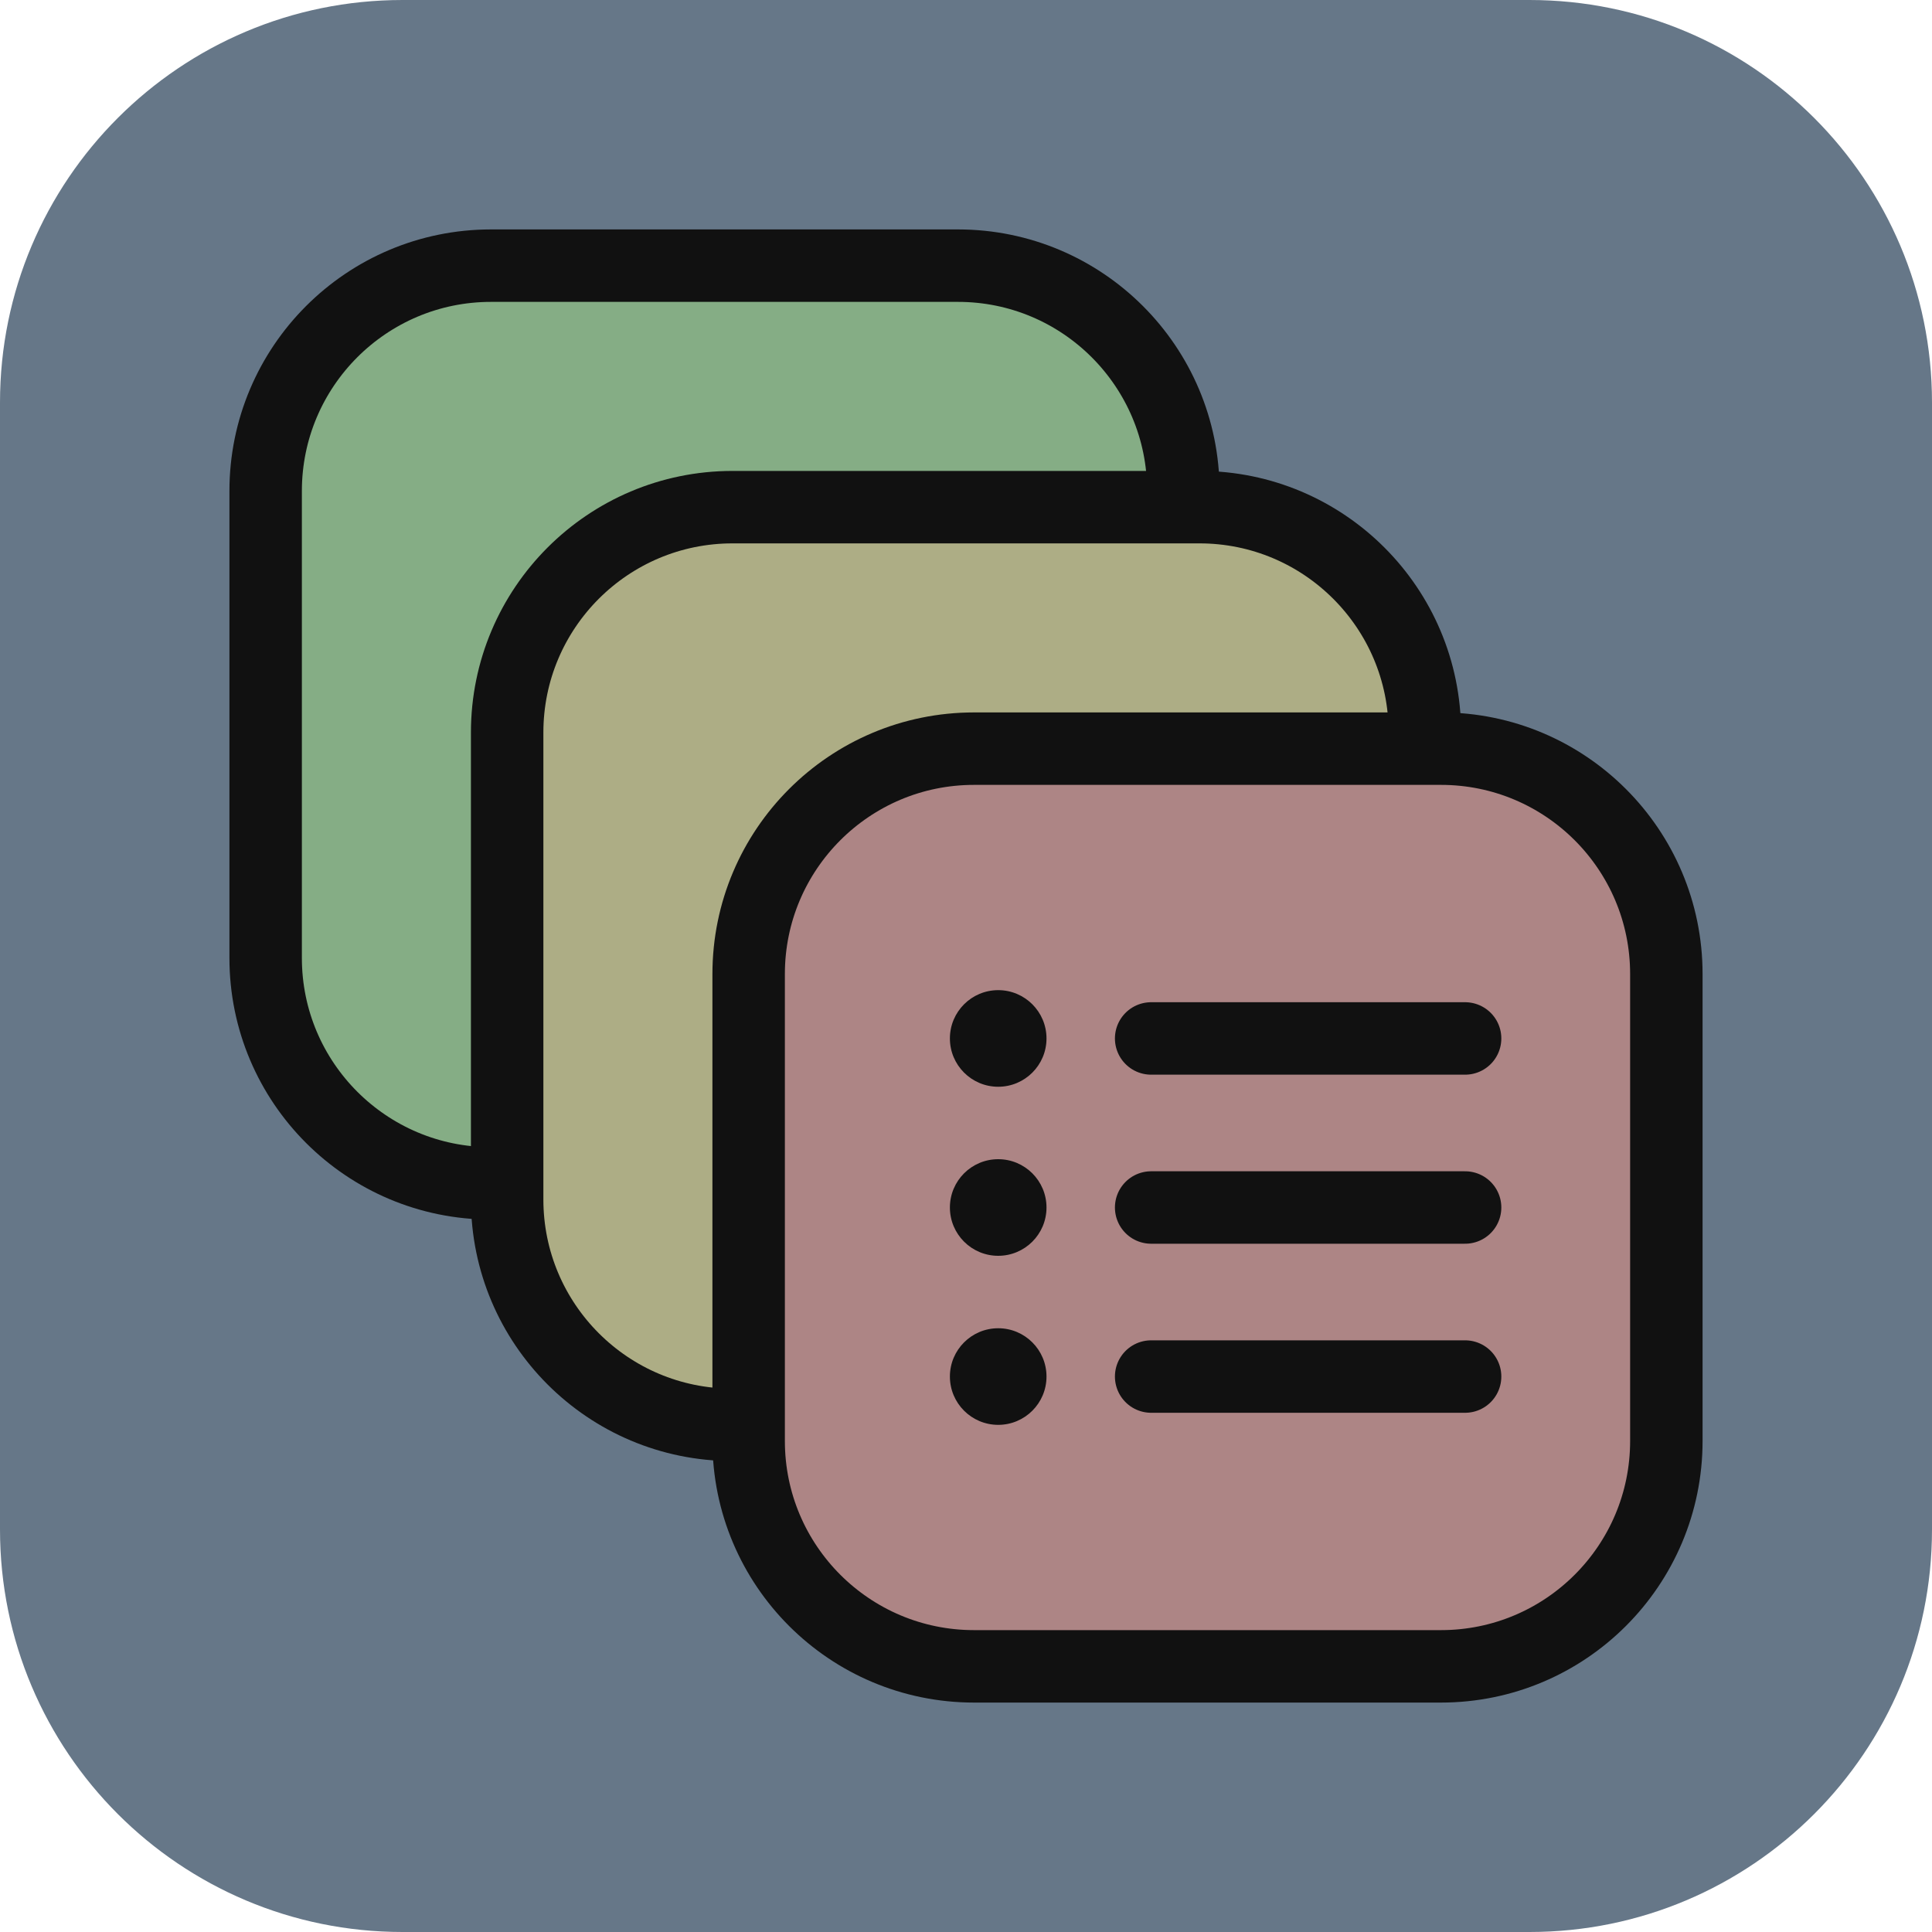
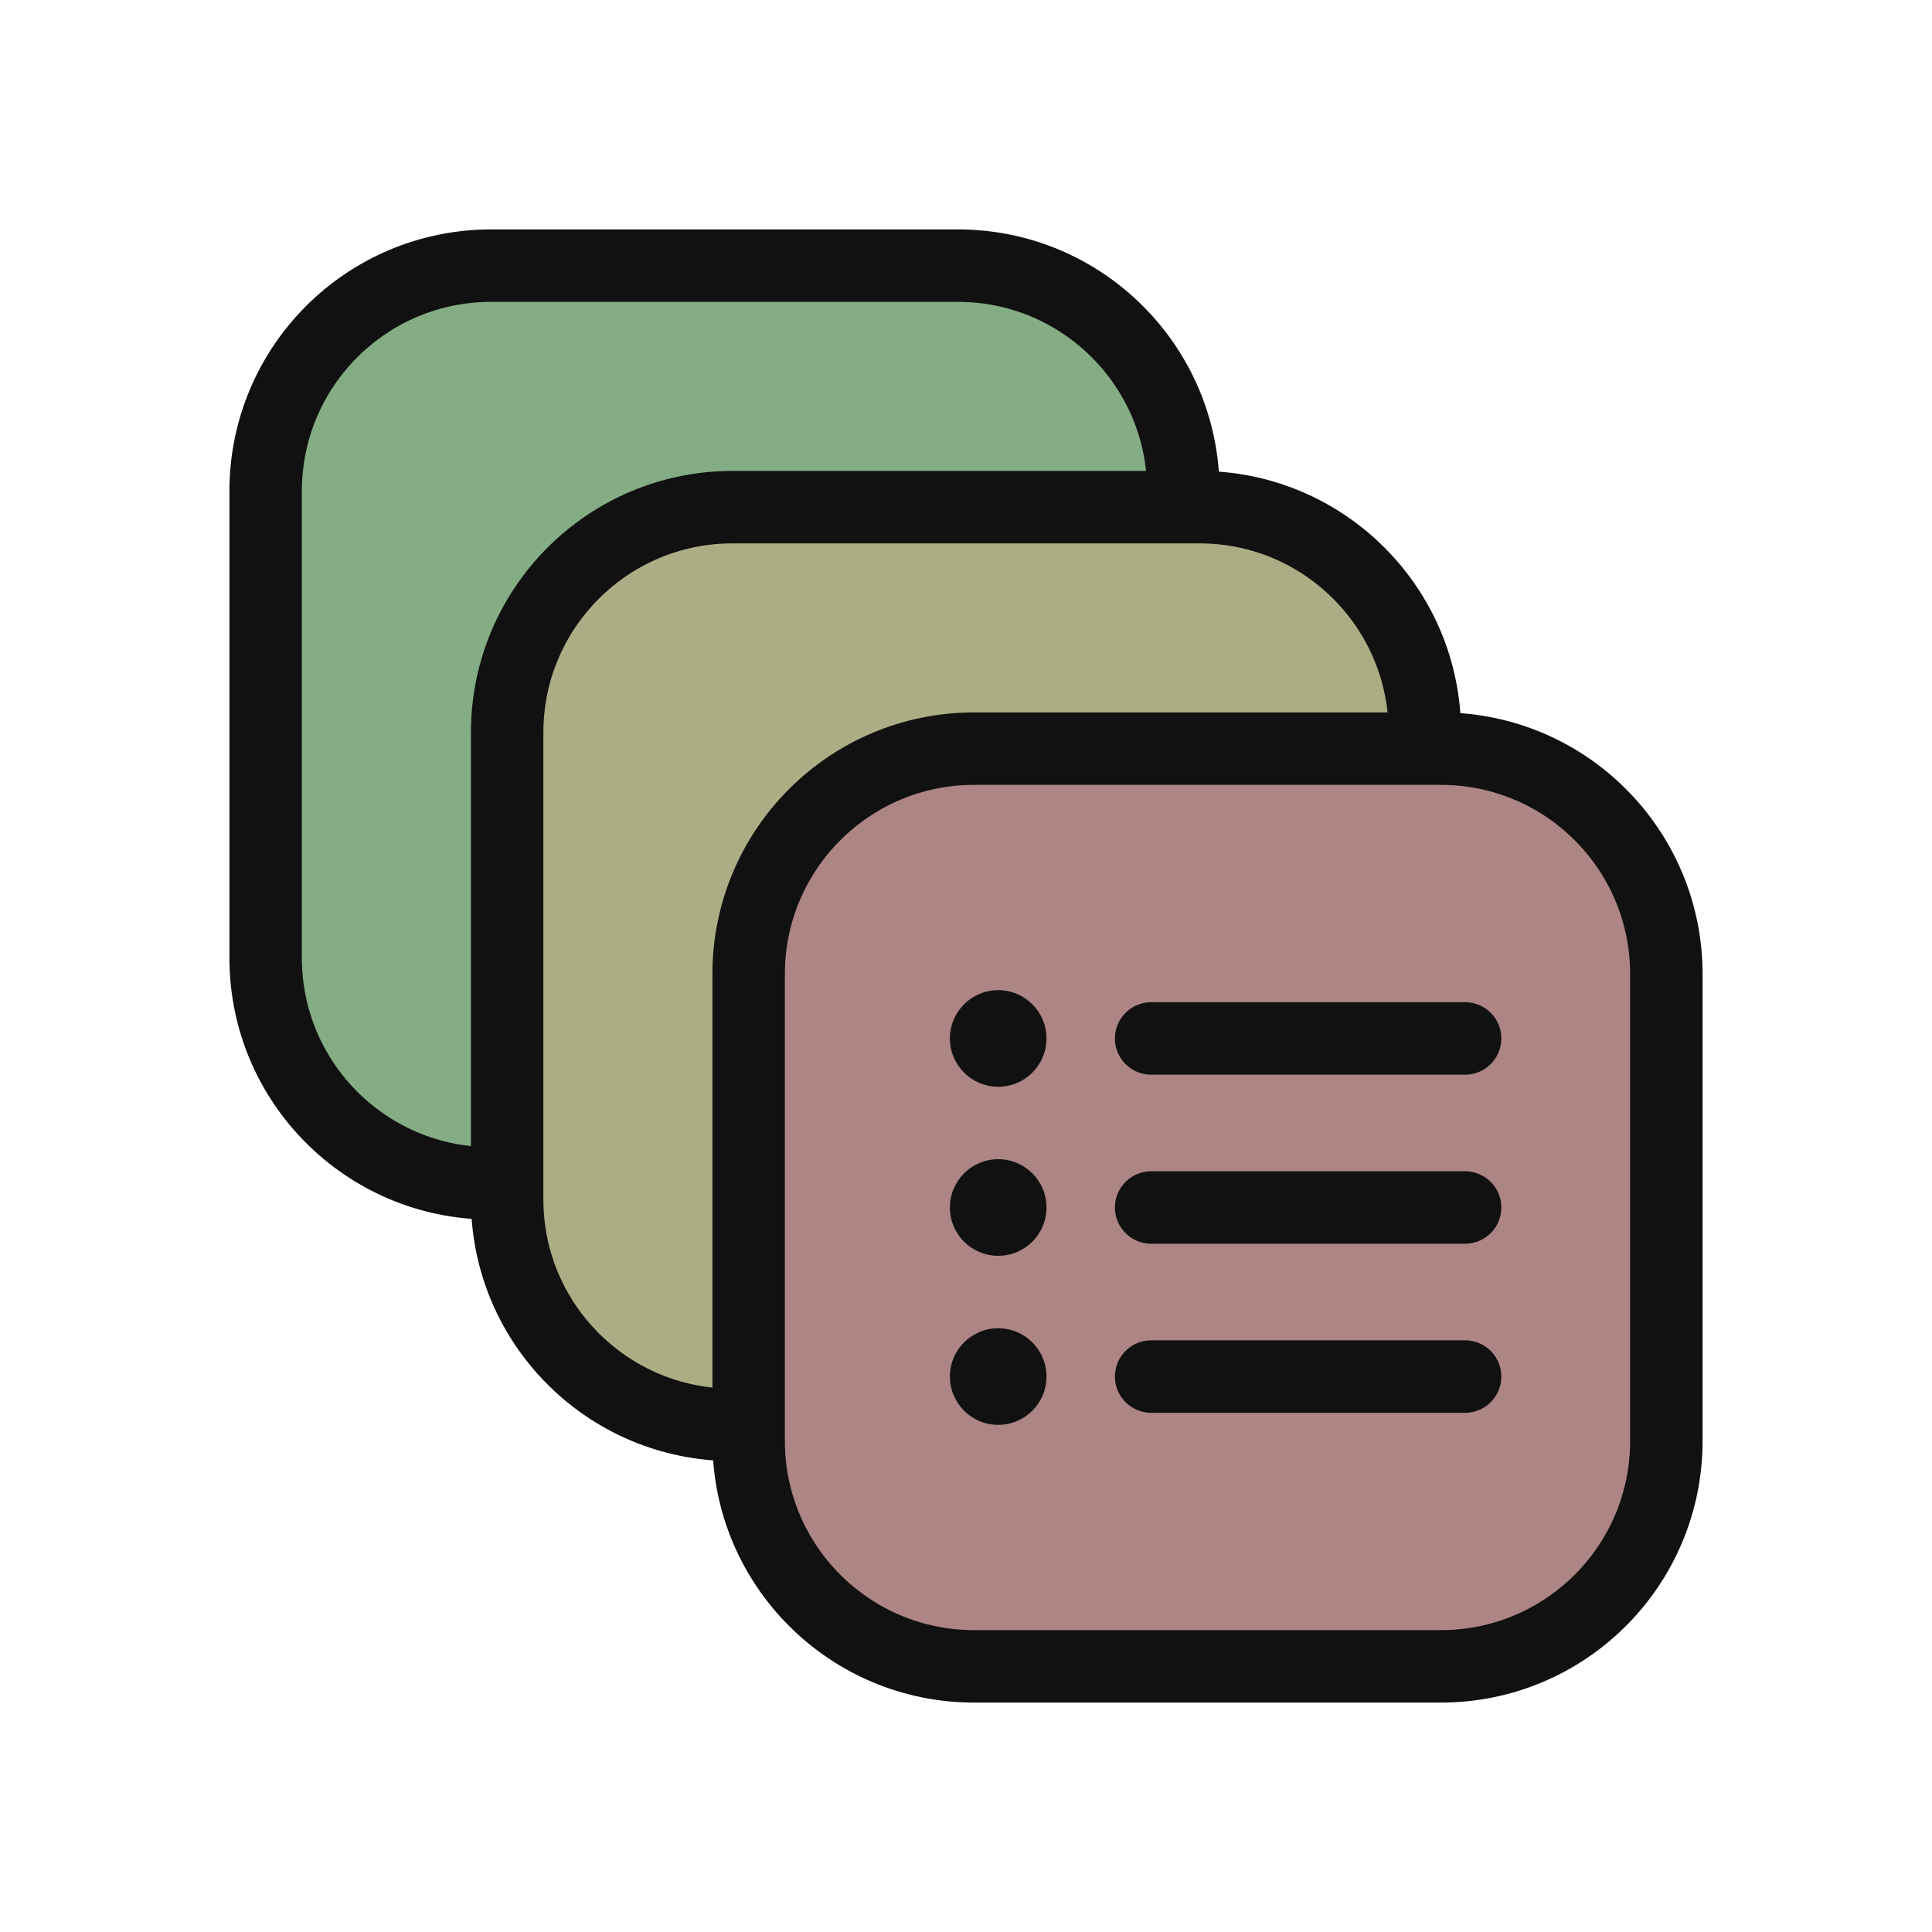
<svg xmlns="http://www.w3.org/2000/svg" viewBox="0 0 24 24">
-   <rect x="0" y="0" width="24" height="24" rx="5" fill="#667788" />
  <g stroke="#111" stroke-width="0.9" stroke-linecap="round" stroke-linejoin="round">
    <rect x="3.3" y="3.3" width="11.4" height="11.4" rx="2.8" fill="#85ad85" />
    <rect x="6.3" y="6.3" width="11.4" height="11.4" rx="2.8" fill="#adad85" />
    <rect x="9.3" y="9.3" width="11.4" height="11.4" rx="2.8" fill="#ad8585" />
  </g>
  <g fill="#111" stroke="none">
    <circle cx="12.4" cy="12.9" r="0.6" />
    <circle cx="12.4" cy="15" r="0.6" />
    <circle cx="12.4" cy="17.1" r="0.6" />
  </g>
  <g fill="none" stroke="#111" stroke-width="0.9" stroke-linecap="round">
    <path d="M14.3 12.9h3.9" />
    <path d="M14.3 15h3.9" />
    <path d="M14.3 17.1h3.9" />
  </g>
</svg>
